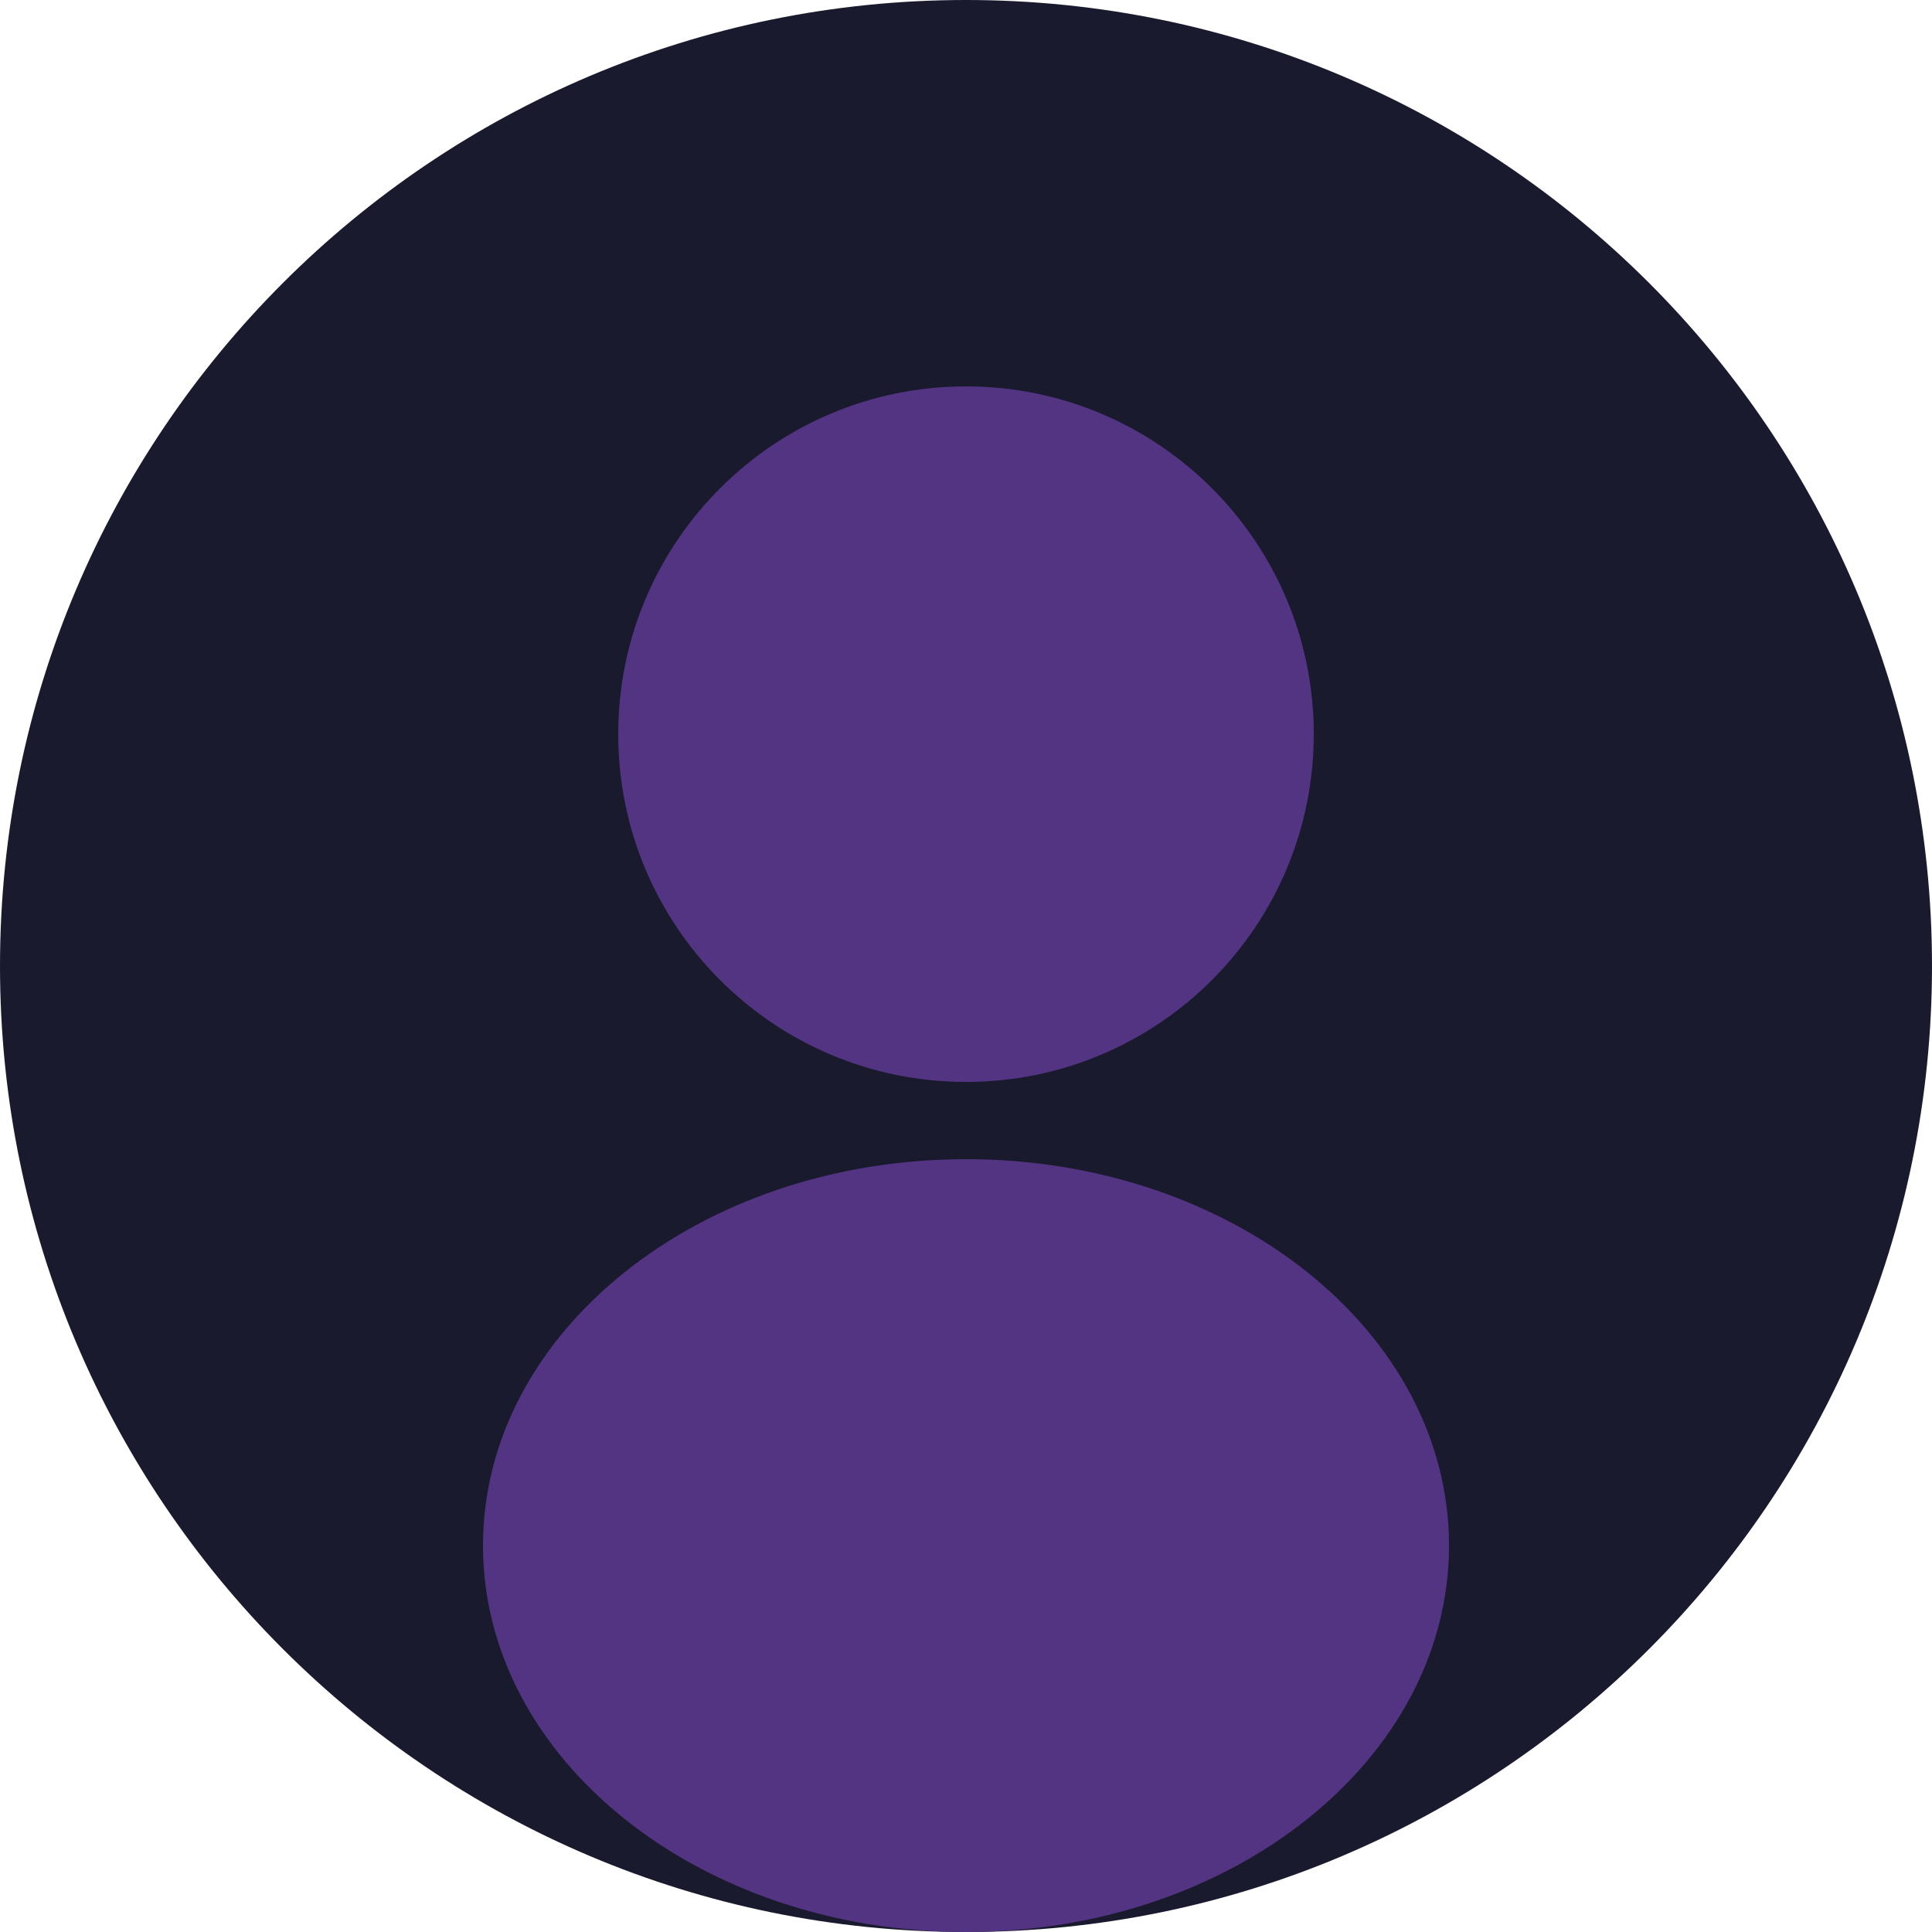
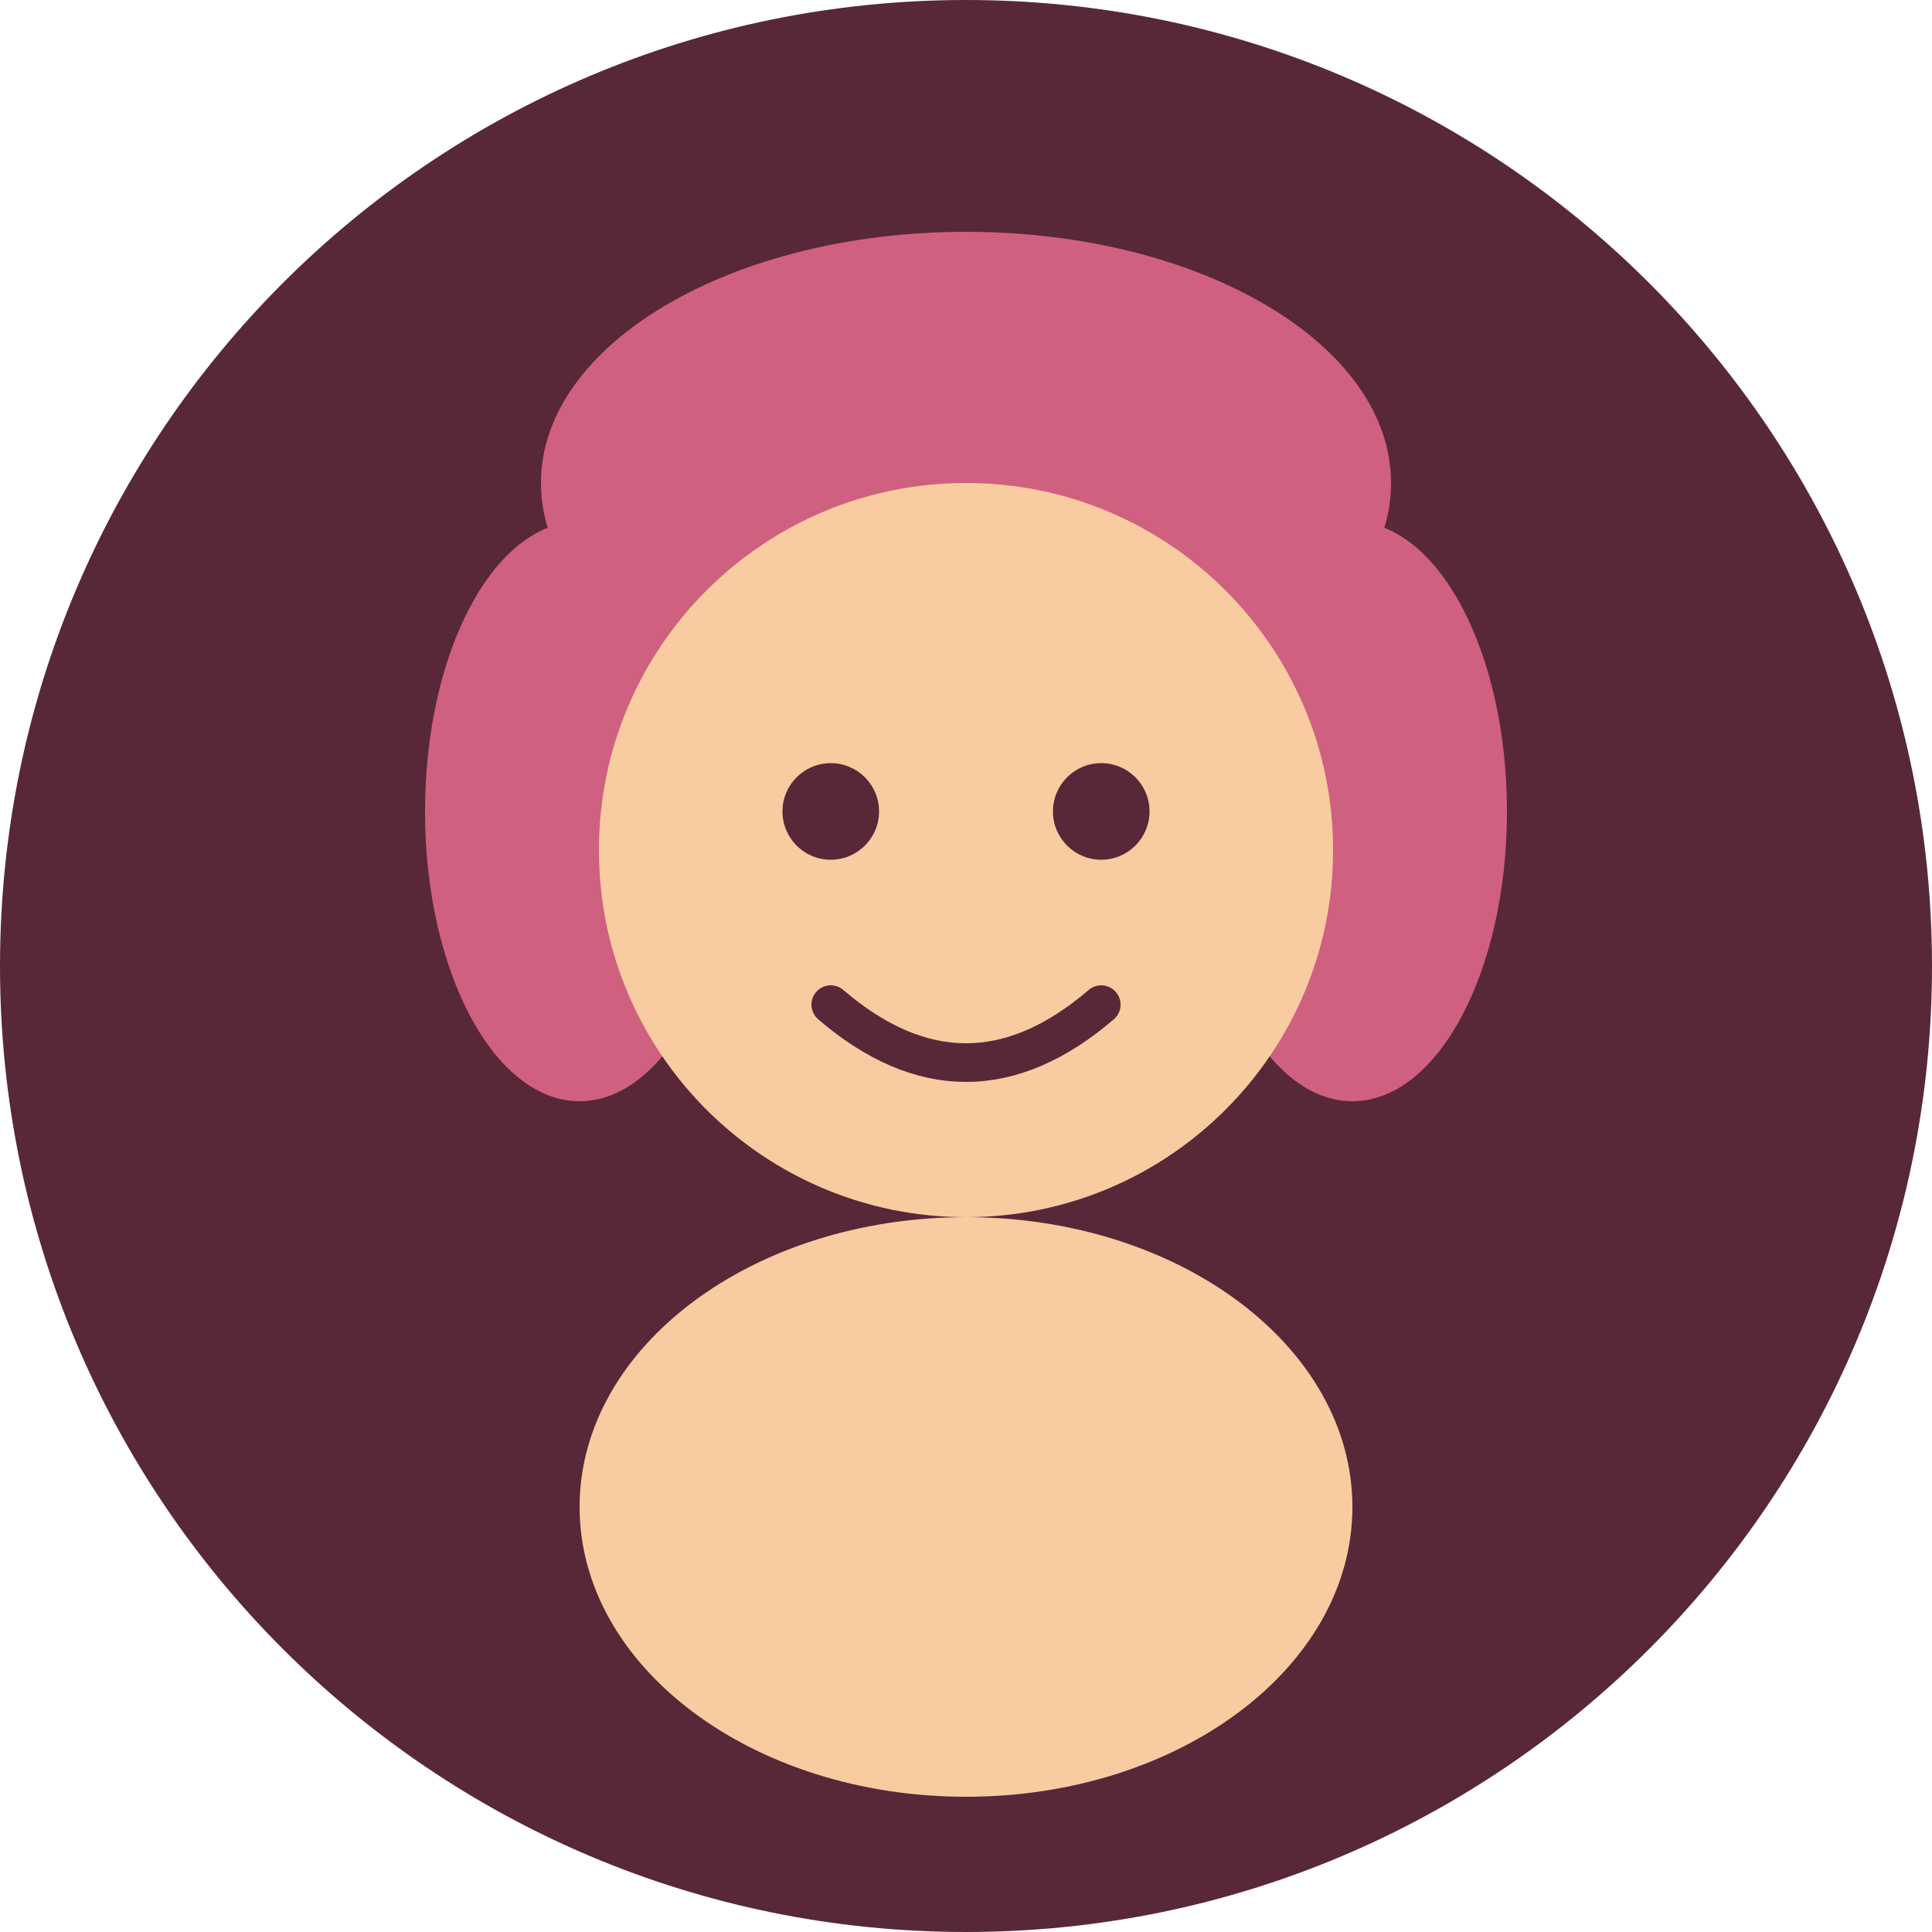
<svg xmlns="http://www.w3.org/2000/svg" viewBox="0 0 100 100">
-   <circle cx="50" cy="50" r="50" fill="#1A1A2E" />
-   <circle cx="50" cy="38" r="18" fill="#533483" />
-   <ellipse cx="50" cy="80" rx="25" ry="20" fill="#533483" />
+   <circle cx="50" cy="50" r="50" fill="#582838" />
+   <ellipse cx="50" cy="25" rx="22" ry="13" fill="#d06080" />
+   <ellipse cx="30" cy="42" rx="8" ry="15" fill="#d06080" />
+   <ellipse cx="70" cy="42" rx="8" ry="15" fill="#d06080" />
+   <circle cx="50" cy="44" r="19" fill="#f8cca0" />
+   <circle cx="43" cy="42" r="2.5" fill="#582838" />
+   <circle cx="57" cy="42" r="2.5" fill="#582838" />
+   <path d="M43 52 Q50 58 57 52" stroke="#582838" stroke-width="2" fill="none" stroke-linecap="round" />
+   <ellipse cx="50" cy="78" rx="20" ry="15" fill="#f8cca0" />
</svg>
